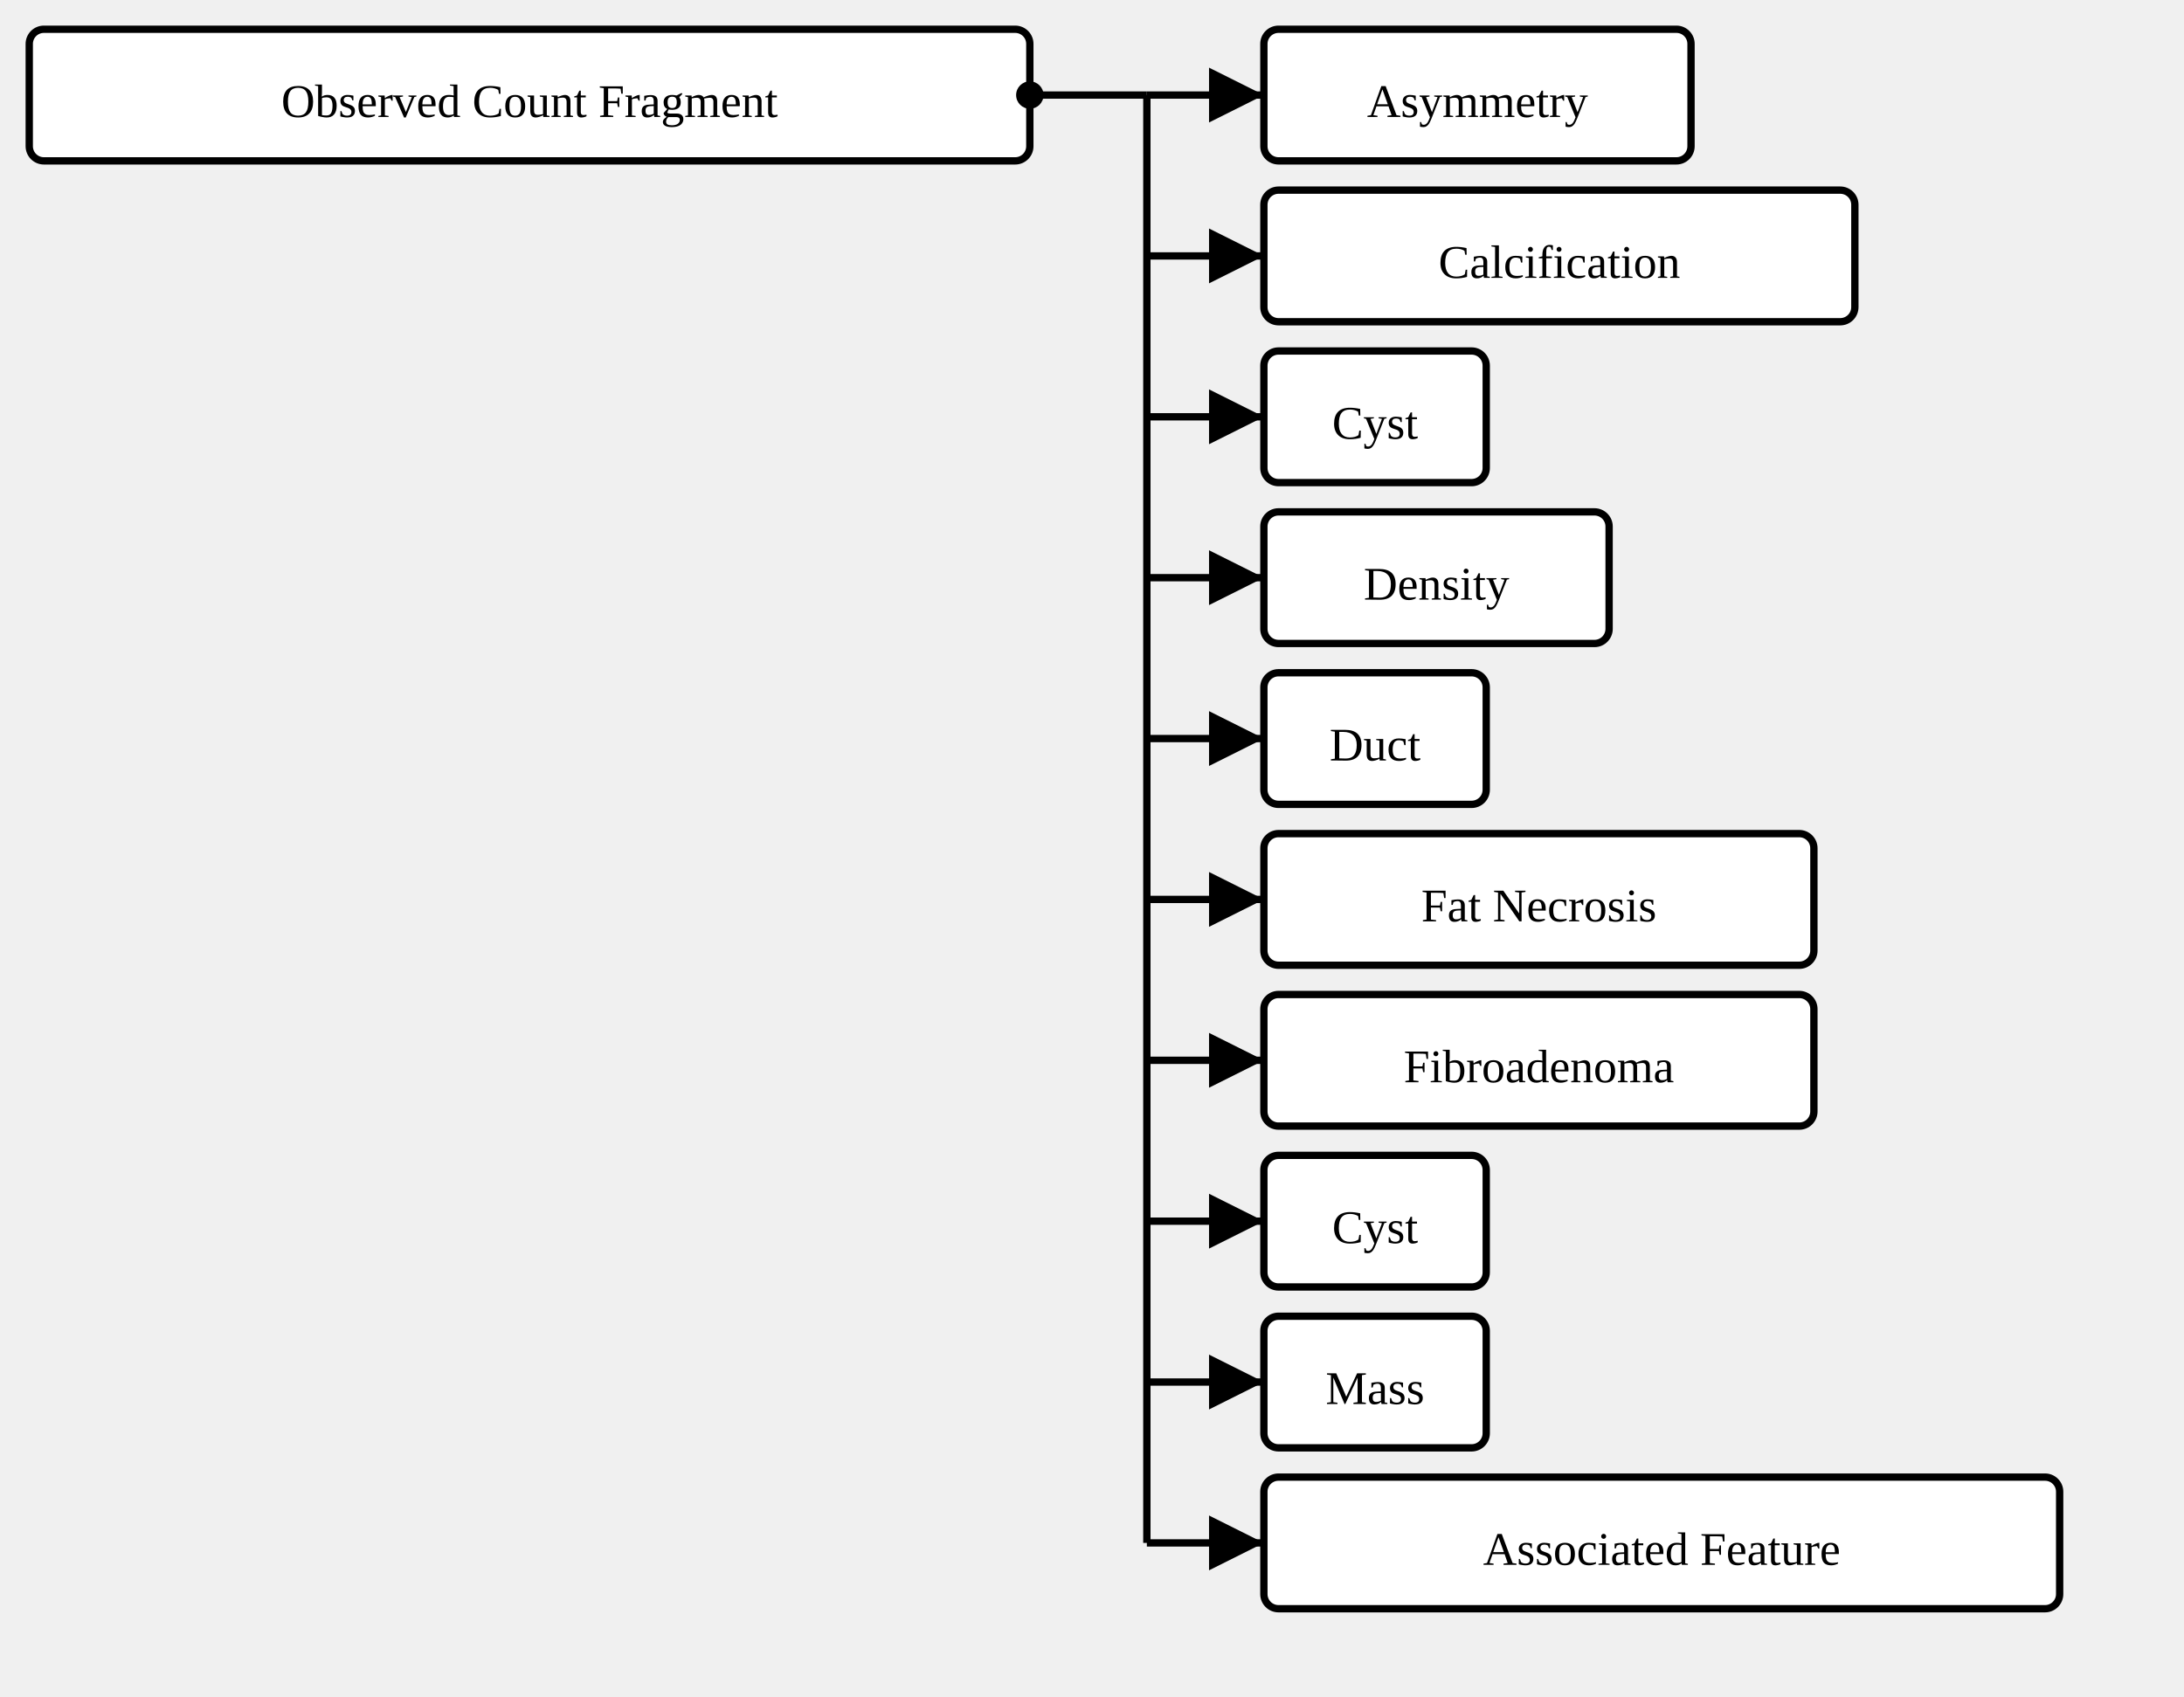
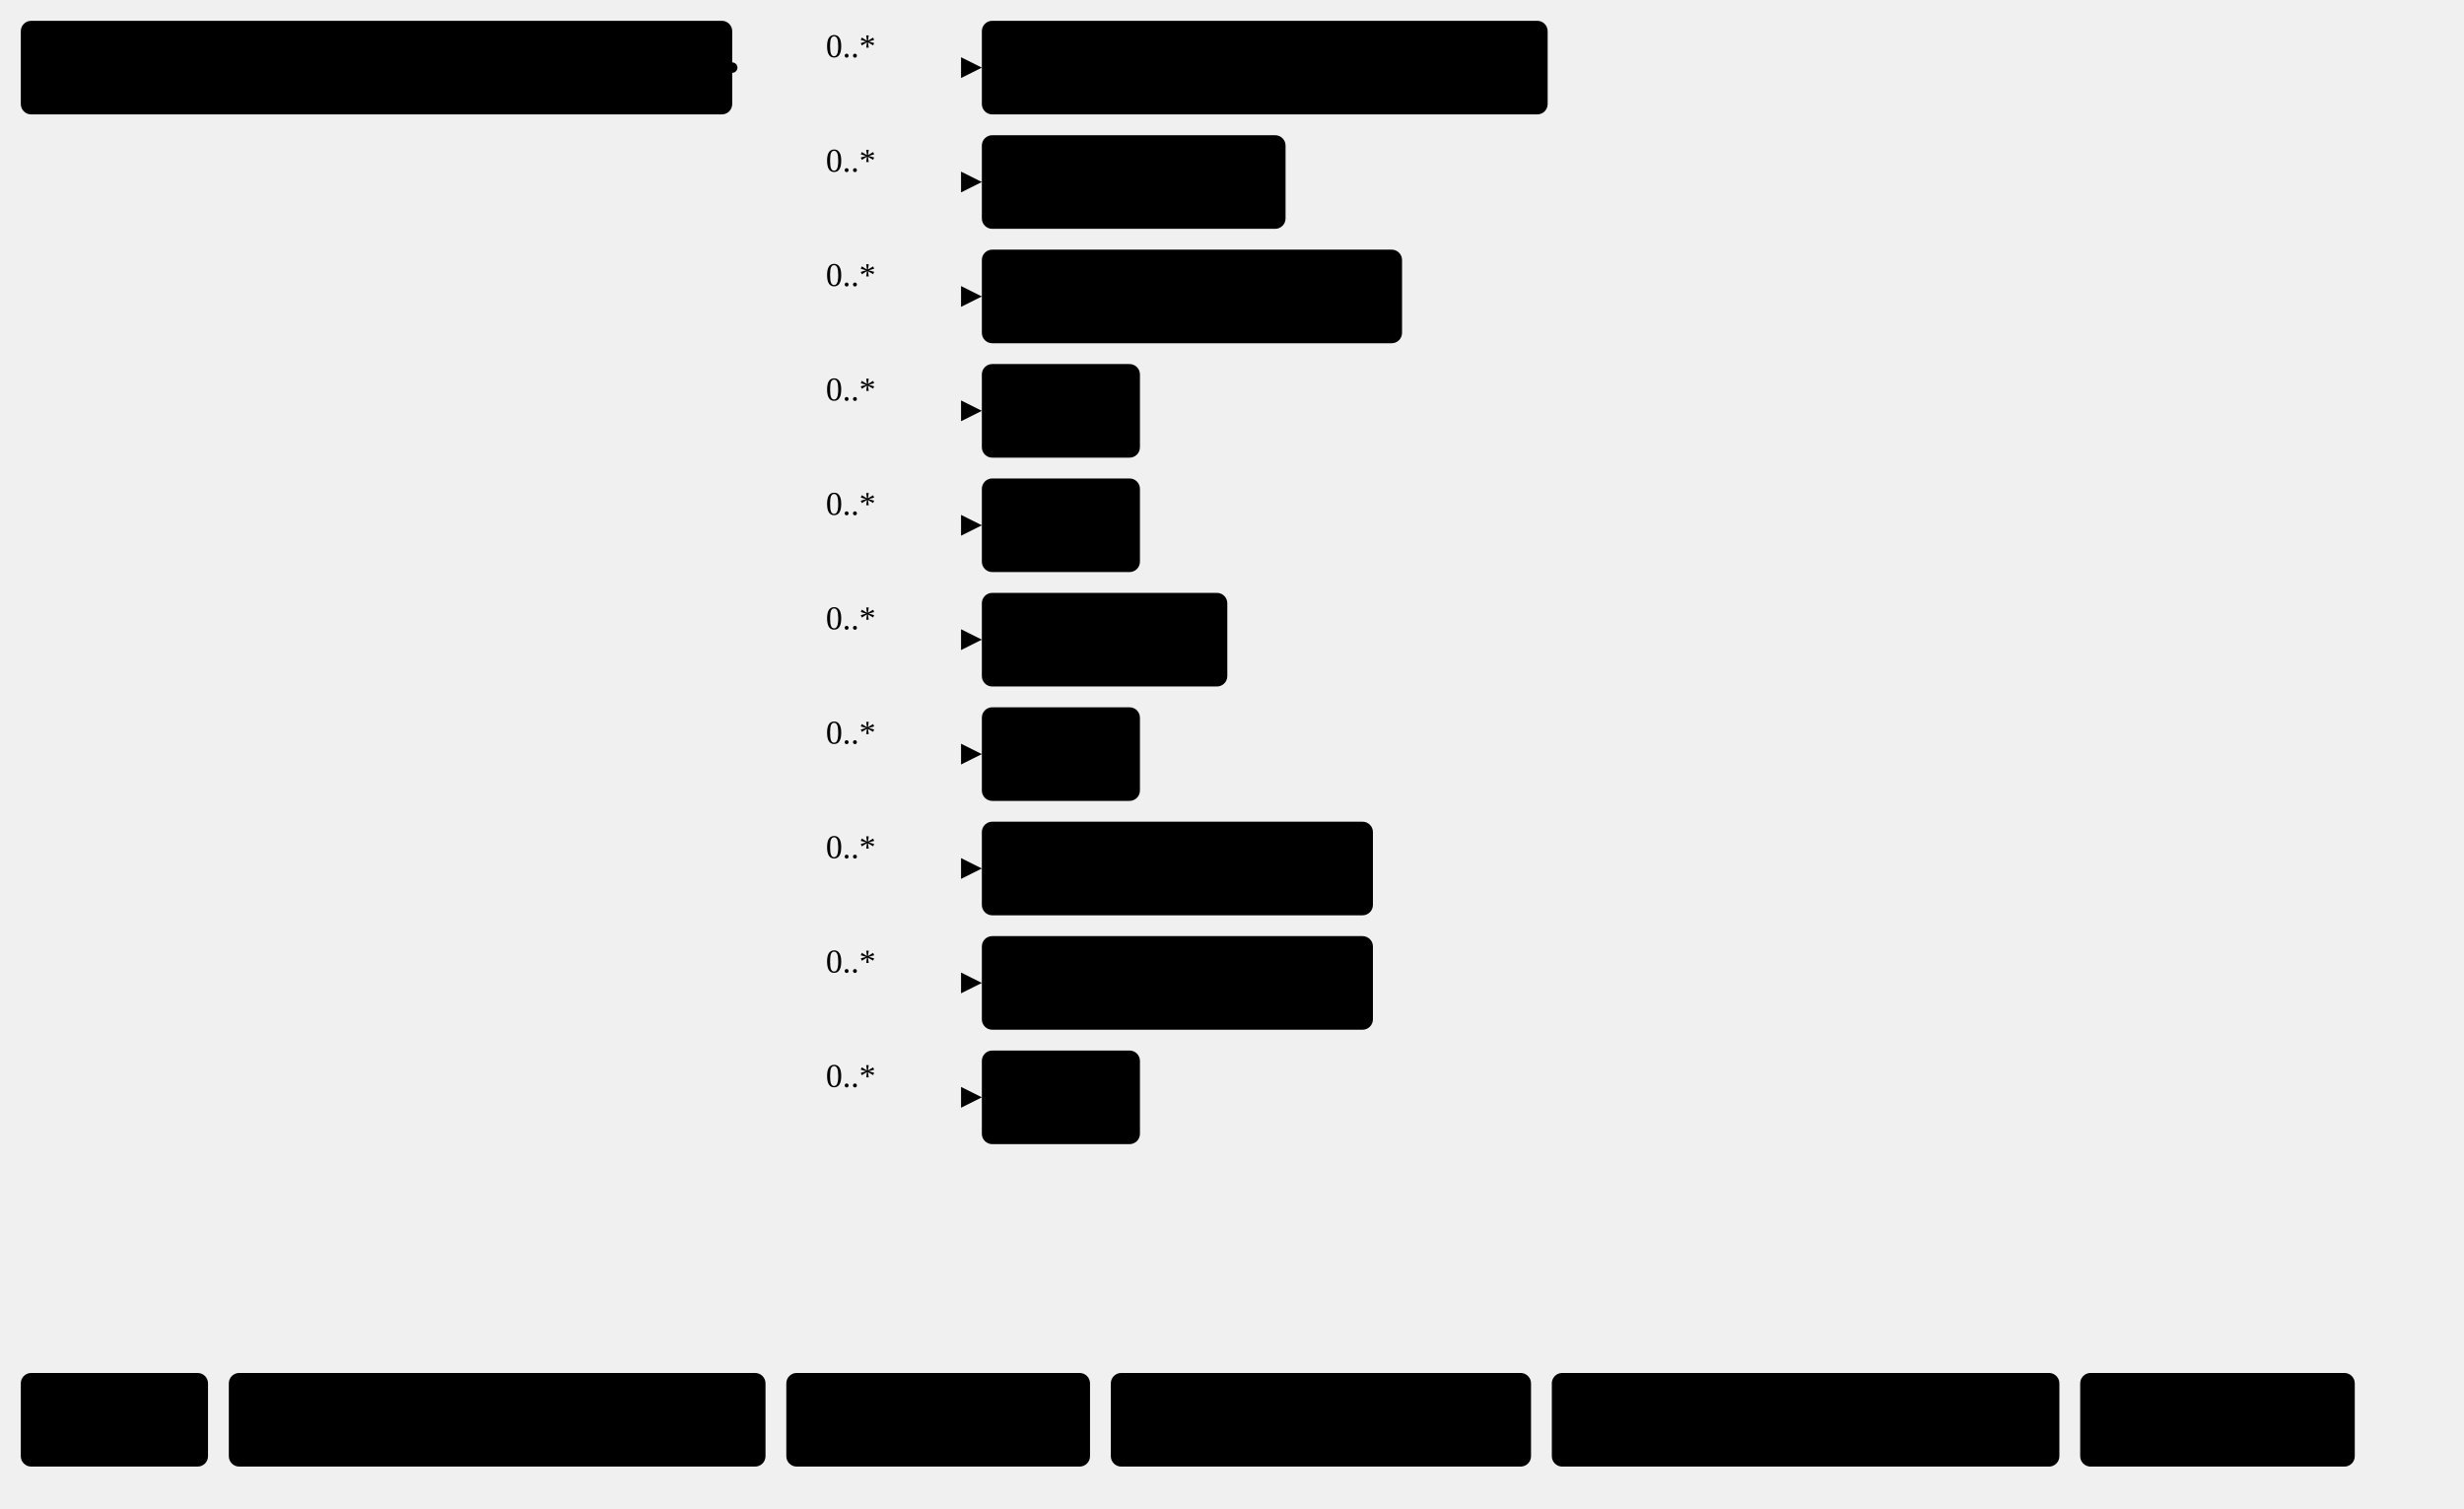
- <svg xmlns="http://www.w3.org/2000/svg" version="1.1" width="559.875" height="435">
+ <svg xmlns="http://www.w3.org/2000/svg" version="1.1" width="888.38" height="543.75">
  <defs>
-     <marker id="arrowStart" markerWidth="3.75" markerHeight="3.75" markerUnits="px" refX="1.875" refY="1.875">
-       <circle fill="Black" stroke-width="0" cx="1.875" cy="1.875" r="1.875" />
+     <marker id="arrowStart" markerWidth="3.75" markerHeight="3.75" markerUnits="px" refX="1.88" refY="1.88">
+       <circle class="connector" cx="1.88" cy="1.88" r="1.88" />
    </marker>
    <marker id="arrowEnd" markerWidth="7.5" markerHeight="7.5" markerUnits="px" refX="7.5" refY="3.75">
-       <polygon fill="Black" stroke-width="0" points="0 0 7.5 3.75 0 7.5" />
+       <polygon class="connector" points="0 0 7.5 3.75 0 7.5" />
    </marker>
  </defs>
  <g>
    <g transform="translate(7.5 7.5)">
      <a href="StructureDefinition-ObservedCountFragment.html" target="_top">
-         <rect class="focus" fill="White" stroke="Black" stroke-width="1.875" x="0" y="0" width="256.5" height="33.75" rx="3.75" ry="3.75" />
+         <rect class="focus" x="0" y="0" width="256.5" height="33.75" rx="3.75" ry="3.75" />
      </a>
      <a href="StructureDefinition-ObservedCountFragment.html" target="_top">
        <text x="128.25" y="22.5" text-anchor="middle" class="focus">Observed Count Fragment</text>
      </a>
    </g>
-     <line stroke="Black" stroke-width="1.875" marker-end="url(#arrowEnd)" x1="294" y1="24.375" x2="324" y2="24.375" />
-     <line stroke="Black" stroke-width="1.875" marker-end="url(#arrowEnd)" x1="294" y1="65.625" x2="324" y2="65.625" />
-     <line stroke="Black" stroke-width="1.875" marker-end="url(#arrowEnd)" x1="294" y1="106.875" x2="324" y2="106.875" />
-     <line stroke="Black" stroke-width="1.875" marker-end="url(#arrowEnd)" x1="294" y1="148.125" x2="324" y2="148.125" />
-     <line stroke="Black" stroke-width="1.875" marker-end="url(#arrowEnd)" x1="294" y1="189.375" x2="324" y2="189.375" />
-     <line stroke="Black" stroke-width="1.875" marker-end="url(#arrowEnd)" x1="294" y1="230.625" x2="324" y2="230.625" />
-     <line stroke="Black" stroke-width="1.875" marker-end="url(#arrowEnd)" x1="294" y1="271.875" x2="324" y2="271.875" />
-     <line stroke="Black" stroke-width="1.875" marker-end="url(#arrowEnd)" x1="294" y1="313.125" x2="324" y2="313.125" />
-     <line stroke="Black" stroke-width="1.875" marker-end="url(#arrowEnd)" x1="294" y1="354.375" x2="324" y2="354.375" />
-     <line stroke="Black" stroke-width="1.875" marker-end="url(#arrowEnd)" x1="294" y1="395.625" x2="324" y2="395.625" />
-     <line stroke="Black" stroke-width="1.875" marker-start="url(#arrowStart)" x1="264" y1="24.375" x2="294" y2="24.375" />
-     <line stroke="Black" stroke-width="1.875" x1="294" y1="24.375" x2="294" y2="395.625" />
+     <line class="connector" marker-end="url(#arrowEnd)" x1="294" y1="24.38" x2="354" y2="24.38" />
+     <text x="297.75" y="20.62" text-anchor="right" class="lhsText">0..*</text>
+     <line class="connector" marker-end="url(#arrowEnd)" x1="294" y1="65.62" x2="354" y2="65.62" />
+     <text x="297.75" y="61.88" text-anchor="right" class="lhsText">0..*</text>
+     <line class="connector" marker-end="url(#arrowEnd)" x1="294" y1="106.88" x2="354" y2="106.88" />
+     <text x="297.75" y="103.12" text-anchor="right" class="lhsText">0..*</text>
+     <line class="connector" marker-end="url(#arrowEnd)" x1="294" y1="148.12" x2="354" y2="148.12" />
+     <text x="297.75" y="144.38" text-anchor="right" class="lhsText">0..*</text>
+     <line class="connector" marker-end="url(#arrowEnd)" x1="294" y1="189.38" x2="354" y2="189.38" />
+     <text x="297.75" y="185.62" text-anchor="right" class="lhsText">0..*</text>
+     <line class="connector" marker-end="url(#arrowEnd)" x1="294" y1="230.62" x2="354" y2="230.62" />
+     <text x="297.75" y="226.88" text-anchor="right" class="lhsText">0..*</text>
+     <line class="connector" marker-end="url(#arrowEnd)" x1="294" y1="271.88" x2="354" y2="271.88" />
+     <text x="297.75" y="268.12" text-anchor="right" class="lhsText">0..*</text>
+     <line class="connector" marker-end="url(#arrowEnd)" x1="294" y1="313.12" x2="354" y2="313.12" />
+     <text x="297.75" y="309.38" text-anchor="right" class="lhsText">0..*</text>
+     <line class="connector" marker-end="url(#arrowEnd)" x1="294" y1="354.38" x2="354" y2="354.38" />
+     <text x="297.75" y="350.62" text-anchor="right" class="lhsText">0..*</text>
+     <line class="connector" marker-end="url(#arrowEnd)" x1="294" y1="395.62" x2="354" y2="395.62" />
+     <text x="297.75" y="391.88" text-anchor="right" class="lhsText">0..*</text>
+     <line class="connector" marker-start="url(#arrowStart)" x1="264" y1="24.38" x2="294" y2="24.38" />
+     <line class="connector" x1="294" y1="24.38" x2="294" y2="395.62" />
  </g>
  <g>
-     <g transform="translate(324 7.5)">
+     <g transform="translate(354 7.5)">
+       <a href="StructureDefinition-AssociatedFeature.html" target="_top">
+         <rect class="profile" x="0" y="0" width="204" height="33.75" rx="3.75" ry="3.75" />
+       </a>
+       <a href="StructureDefinition-AssociatedFeature.html" target="_top">
+         <text x="102" y="22.5" text-anchor="middle" class="profile">Associated Feature</text>
+       </a>
+     </g>
+   </g>
+   <g>
+     <g transform="translate(354 48.75)">
      <a href="StructureDefinition-AbnormalityAsymmetry.html" target="_top">
-         <rect class="profile" fill="White" stroke="Black" stroke-width="1.875" x="0" y="0" width="109.5" height="33.75" rx="3.75" ry="3.75" />
+         <rect class="profile" x="0" y="0" width="109.5" height="33.75" rx="3.75" ry="3.75" />
      </a>
      <a href="StructureDefinition-AbnormalityAsymmetry.html" target="_top">
        <text x="54.75" y="22.5" text-anchor="middle" class="profile">Asymmetry</text>
      </a>
    </g>
  </g>
  <g>
-     <g transform="translate(324 48.75)">
+     <g transform="translate(354 90)">
      <a href="StructureDefinition-AbnormalityCalcification.html" target="_top">
-         <rect class="profile" fill="White" stroke="Black" stroke-width="1.875" x="0" y="0" width="151.5" height="33.75" rx="3.75" ry="3.75" />
+         <rect class="profile" x="0" y="0" width="151.5" height="33.75" rx="3.75" ry="3.75" />
      </a>
      <a href="StructureDefinition-AbnormalityCalcification.html" target="_top">
        <text x="75.75" y="22.5" text-anchor="middle" class="profile">Calcification</text>
      </a>
    </g>
  </g>
  <g>
-     <g transform="translate(324 90)">
+     <g transform="translate(354 131.25)">
      <a href="StructureDefinition-AbnormalityCyst.html" target="_top">
-         <rect class="profile" fill="White" stroke="Black" stroke-width="1.875" x="0" y="0" width="57" height="33.75" rx="3.75" ry="3.75" />
+         <rect class="profile" x="0" y="0" width="57" height="33.75" rx="3.75" ry="3.75" />
      </a>
      <a href="StructureDefinition-AbnormalityCyst.html" target="_top">
        <text x="28.5" y="22.5" text-anchor="middle" class="profile">Cyst</text>
      </a>
    </g>
  </g>
  <g>
-     <g transform="translate(324 131.25)">
+     <g transform="translate(354 172.5)">
+       <a href="StructureDefinition-AbnormalityLymphNode.html" target="_top">
+         <rect class="profile" x="0" y="0" width="57" height="33.75" rx="3.75" ry="3.75" />
+       </a>
+       <a href="StructureDefinition-AbnormalityLymphNode.html" target="_top">
+         <text x="28.5" y="22.5" text-anchor="middle" class="profile">Cyst</text>
+       </a>
+     </g>
+   </g>
+   <g>
+     <g transform="translate(354 213.75)">
      <a href="StructureDefinition-AbnormalityDensity.html" target="_top">
-         <rect class="profile" fill="White" stroke="Black" stroke-width="1.875" x="0" y="0" width="88.5" height="33.75" rx="3.75" ry="3.75" />
+         <rect class="profile" x="0" y="0" width="88.5" height="33.75" rx="3.75" ry="3.75" />
      </a>
      <a href="StructureDefinition-AbnormalityDensity.html" target="_top">
        <text x="44.25" y="22.5" text-anchor="middle" class="profile">Density</text>
      </a>
    </g>
  </g>
  <g>
-     <g transform="translate(324 172.5)">
+     <g transform="translate(354 255)">
      <a href="StructureDefinition-AbnormalityDuct.html" target="_top">
-         <rect class="profile" fill="White" stroke="Black" stroke-width="1.875" x="0" y="0" width="57" height="33.75" rx="3.75" ry="3.75" />
+         <rect class="profile" x="0" y="0" width="57" height="33.75" rx="3.75" ry="3.75" />
      </a>
      <a href="StructureDefinition-AbnormalityDuct.html" target="_top">
        <text x="28.5" y="22.5" text-anchor="middle" class="profile">Duct</text>
      </a>
    </g>
  </g>
  <g>
-     <g transform="translate(324 213.75)">
+     <g transform="translate(354 296.25)">
      <a href="StructureDefinition-AbnormalityFatNecrosis.html" target="_top">
-         <rect class="profile" fill="White" stroke="Black" stroke-width="1.875" x="0" y="0" width="141" height="33.75" rx="3.75" ry="3.75" />
+         <rect class="profile" x="0" y="0" width="141" height="33.75" rx="3.75" ry="3.75" />
      </a>
      <a href="StructureDefinition-AbnormalityFatNecrosis.html" target="_top">
        <text x="70.5" y="22.5" text-anchor="middle" class="profile">Fat Necrosis</text>
      </a>
    </g>
  </g>
  <g>
-     <g transform="translate(324 255)">
+     <g transform="translate(354 337.5)">
      <a href="StructureDefinition-AbnormalityFibroadenoma.html" target="_top">
-         <rect class="profile" fill="White" stroke="Black" stroke-width="1.875" x="0" y="0" width="141" height="33.75" rx="3.75" ry="3.75" />
+         <rect class="profile" x="0" y="0" width="141" height="33.75" rx="3.75" ry="3.75" />
      </a>
      <a href="StructureDefinition-AbnormalityFibroadenoma.html" target="_top">
        <text x="70.5" y="22.5" text-anchor="middle" class="profile">Fibroadenoma</text>
      </a>
    </g>
  </g>
  <g>
-     <g transform="translate(324 296.25)">
-       <a href="StructureDefinition-AbnormalityLymphNode.html" target="_top">
-         <rect class="profile" fill="White" stroke="Black" stroke-width="1.875" x="0" y="0" width="57" height="33.75" rx="3.75" ry="3.75" />
-       </a>
-       <a href="StructureDefinition-AbnormalityLymphNode.html" target="_top">
-         <text x="28.5" y="22.5" text-anchor="middle" class="profile">Cyst</text>
-       </a>
-     </g>
-   </g>
-   <g>
-     <g transform="translate(324 337.5)">
+     <g transform="translate(354 378.75)">
      <a href="StructureDefinition-AbnormalityMass.html" target="_top">
-         <rect class="profile" fill="White" stroke="Black" stroke-width="1.875" x="0" y="0" width="57" height="33.75" rx="3.75" ry="3.75" />
+         <rect class="profile" x="0" y="0" width="57" height="33.75" rx="3.75" ry="3.75" />
      </a>
      <a href="StructureDefinition-AbnormalityMass.html" target="_top">
        <text x="28.5" y="22.5" text-anchor="middle" class="profile">Mass</text>
      </a>
    </g>
  </g>
  <g>
-     <g transform="translate(324 378.75)">
-       <a href="StructureDefinition-AssociatedFeature.html" target="_top">
-         <rect class="profile" fill="White" stroke="Black" stroke-width="1.875" x="0" y="0" width="204" height="33.75" rx="3.75" ry="3.75" />
-       </a>
-       <a href="StructureDefinition-AssociatedFeature.html" target="_top">
-         <text x="102" y="22.5" text-anchor="middle" class="profile">Associated Feature</text>
-       </a>
+     <g transform="translate(7.5 495)">
+       <rect class="focus" x="0" y="0" width="67.5" height="33.75" rx="3.75" ry="3.75" />
+       <text x="33.75" y="22.5" text-anchor="middle" class="focus">Focus</text>
+     </g>
+     <g transform="translate(82.5 495)">
+       <rect class="profile" x="0" y="0" width="193.5" height="33.75" rx="3.75" ry="3.75" />
+       <text x="96.75" y="22.5" text-anchor="middle" class="profile">Profiled Resource</text>
+     </g>
+     <g transform="translate(283.5 495)">
+       <rect class="extension" x="0" y="0" width="109.5" height="33.75" rx="3.75" ry="3.75" />
+       <text x="54.75" y="22.5" text-anchor="middle" class="extension">Extension</text>
+     </g>
+     <g transform="translate(400.5 495)">
+       <rect class="fhir" x="0" y="0" width="151.5" height="33.75" rx="3.75" ry="3.75" />
+       <text x="75.75" y="22.5" text-anchor="middle" class="fhir">Base Resource</text>
+     </g>
+     <g transform="translate(559.5 495)">
+       <rect class="element" x="0" y="0" width="183" height="33.75" rx="3.75" ry="3.75" />
+       <text x="91.5" y="22.5" text-anchor="middle" class="element">Resource Element</text>
+     </g>
+     <g transform="translate(750 495)">
+       <rect class="valueSet" x="0" y="0" width="99" height="33.75" rx="3.75" ry="3.75" />
+       <text x="49.5" y="22.5" text-anchor="middle" class="valueSet">ValueSet</text>
    </g>
  </g>
</svg>
